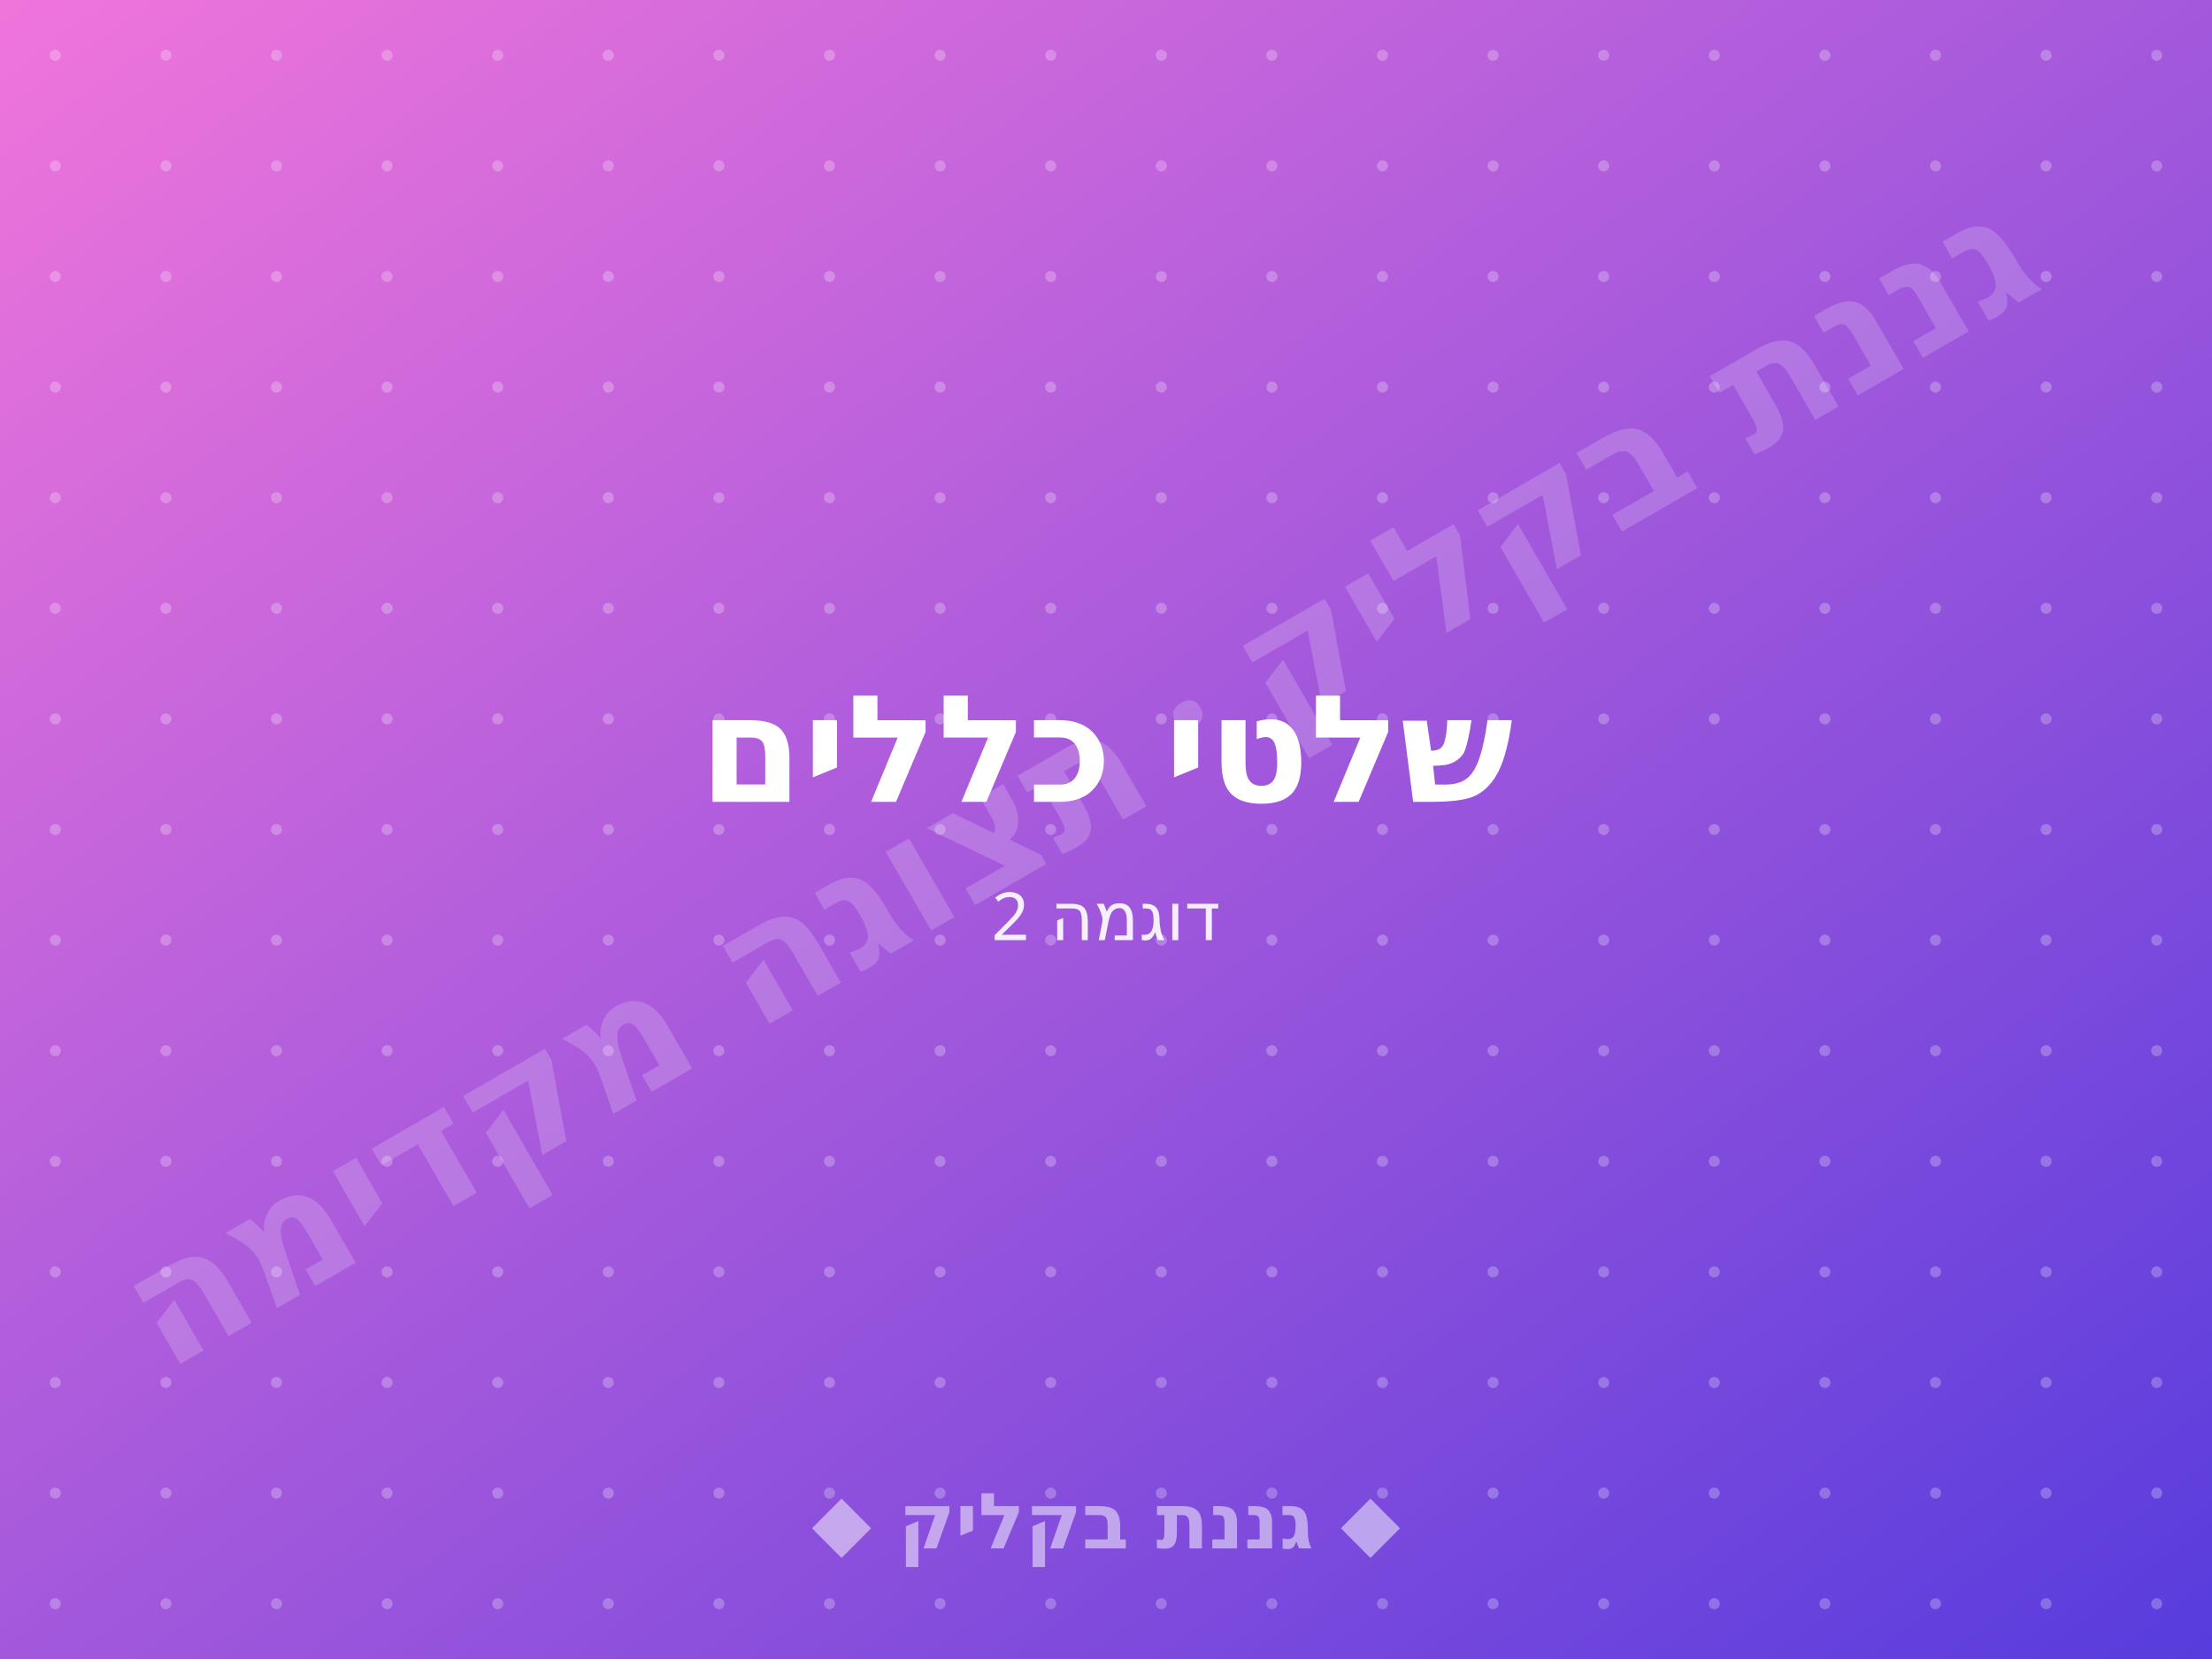
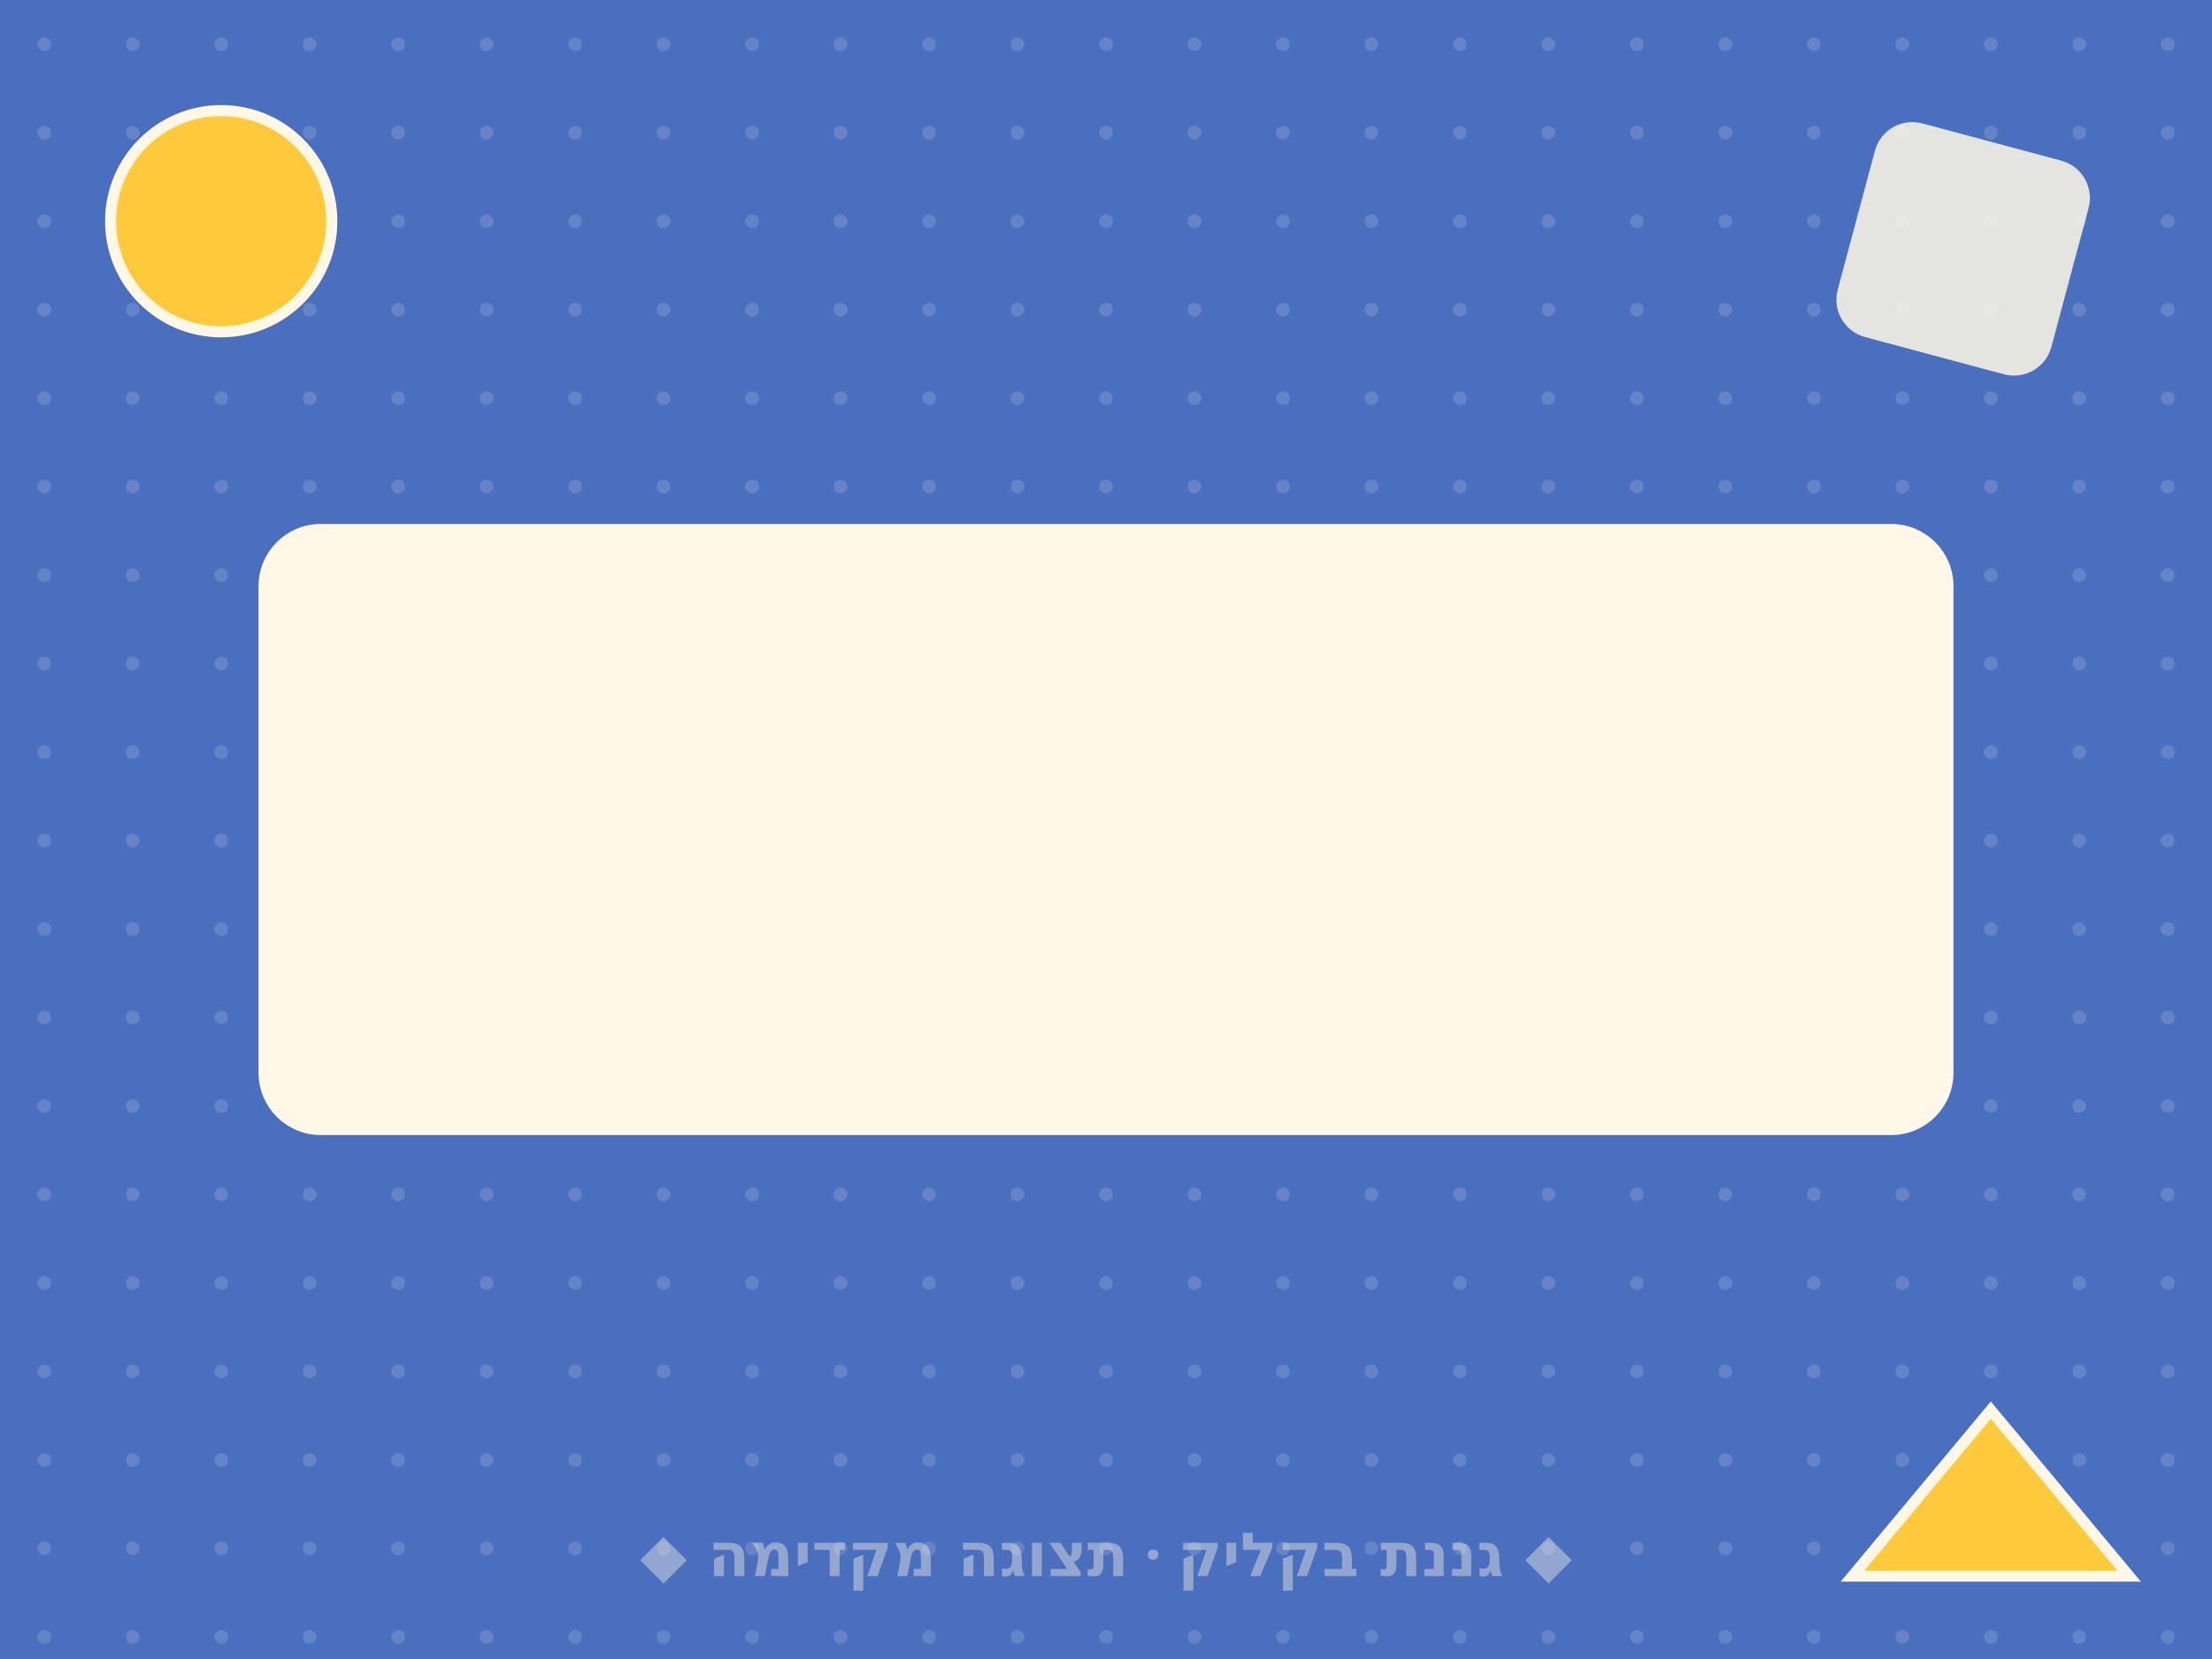
<svg xmlns="http://www.w3.org/2000/svg" viewBox="0 0 800 600" width="800" height="600">
  <defs>
-     <linearGradient id="g" x1="0" y1="0" x2="1" y2="1">
-       <stop offset="0%" stop-color="hsl(310, 80%, 70%)" />
-       <stop offset="100%" stop-color="hsl(250, 70%, 55%)" />
-     </linearGradient>
-     <pattern id="dots" width="40" height="40" patternUnits="userSpaceOnUse">
-       <circle cx="20" cy="20" r="2" fill="rgba(255,255,255,0.25)" />
+     <pattern id="dots" width="32" height="32" patternUnits="userSpaceOnUse">
+       <circle cx="16" cy="16" r="2.5" fill="#FFF8E726" />
    </pattern>
  </defs>
-   <rect width="800" height="600" fill="url(#g)" />
+   <rect width="800" height="600" fill="#4A6FBF" />
  <rect width="800" height="600" fill="url(#dots)" />
-   <g transform="translate(400, 300)">
-     <text text-anchor="middle" font-family="Heebo, Arial Hebrew, sans-serif" font-weight="800" font-size="54" fill="white" y="-10">שלטי כללים</text>
-     <text text-anchor="middle" font-family="Heebo, Arial Hebrew, sans-serif" font-weight="500" font-size="24" fill="rgba(255,255,255,0.9)" y="40">דוגמה 2</text>
+   <circle cx="80" cy="80" r="40" fill="#FFC93C" stroke="#FFF8E7" stroke-width="4" />
+   <rect x="670" y="50" width="80" height="80" rx="14" fill="#FFF8E7" transform="rotate(15 710 90)" opacity="0.85" />
+   <polygon points="720,510 770,570 670,570" fill="#FFC93C" stroke="#FFF8E7" stroke-width="4" />
+   <rect x="96" y="192" width="608" height="216" rx="20" fill="#FFF8E7" stroke="#FFF8E7" stroke-width="5" />
+   <text x="400" y="300" text-anchor="middle" font-family="'Heebo','Arial Hebrew',sans-serif" font-weight="900" font-size="60" fill="#FFF8E7">שלטי כללים</text>
+   <text x="400" y="354" text-anchor="middle" font-family="'Heebo','Arial Hebrew',sans-serif" font-weight="700" font-size="26" fill="#FFF8E7" opacity="0.75">דוגמה 2</text>
+   <g opacity="0.4">
+     <text x="400" y="570" text-anchor="middle" font-family="'Heebo','Arial Hebrew',sans-serif" font-weight="800" font-size="22" fill="#FFF8E7">◆ גננת בקליק · תצוגה מקדימה ◆</text>
  </g>
-   <g transform="translate(400, 560)" opacity="0.5">
-     <text text-anchor="middle" font-family="Heebo, Arial Hebrew, sans-serif" font-weight="700" font-size="28" fill="white">◆ גננת בקליק ◆</text>
-   </g>
-   <text text-anchor="middle" font-family="Heebo, Arial Hebrew, sans-serif" font-weight="700" font-size="60" fill="rgba(255,255,255,0.18)" transform="translate(400, 300) rotate(-30)">גננת בקליק · תצוגה מקדימה</text>
+   <text x="400" y="300" text-anchor="middle" font-family="'Heebo','Arial Hebrew',sans-serif" font-weight="900" font-size="56" fill="#FFF8E7" opacity="0.10" transform="rotate(-25 400 300)">גננת בקליק</text>
</svg>
